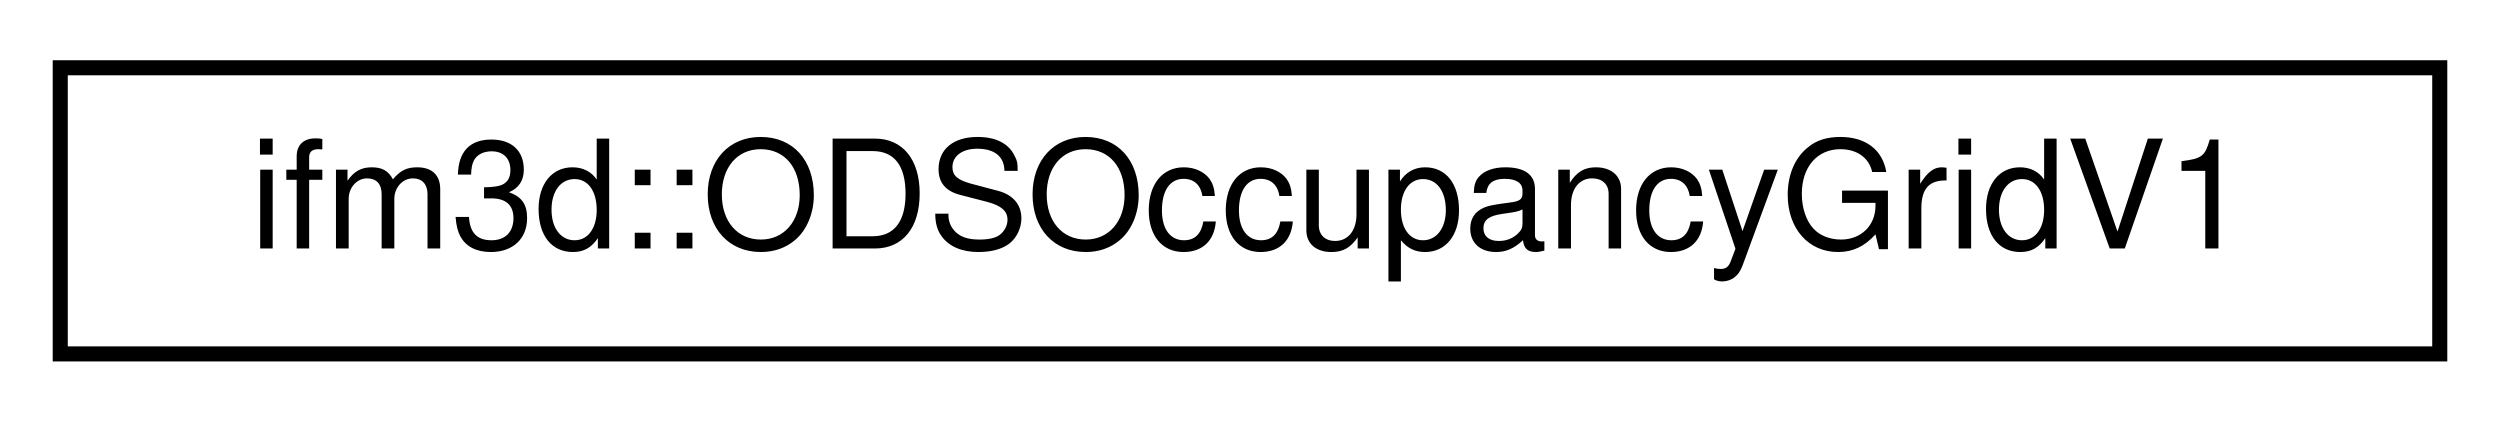
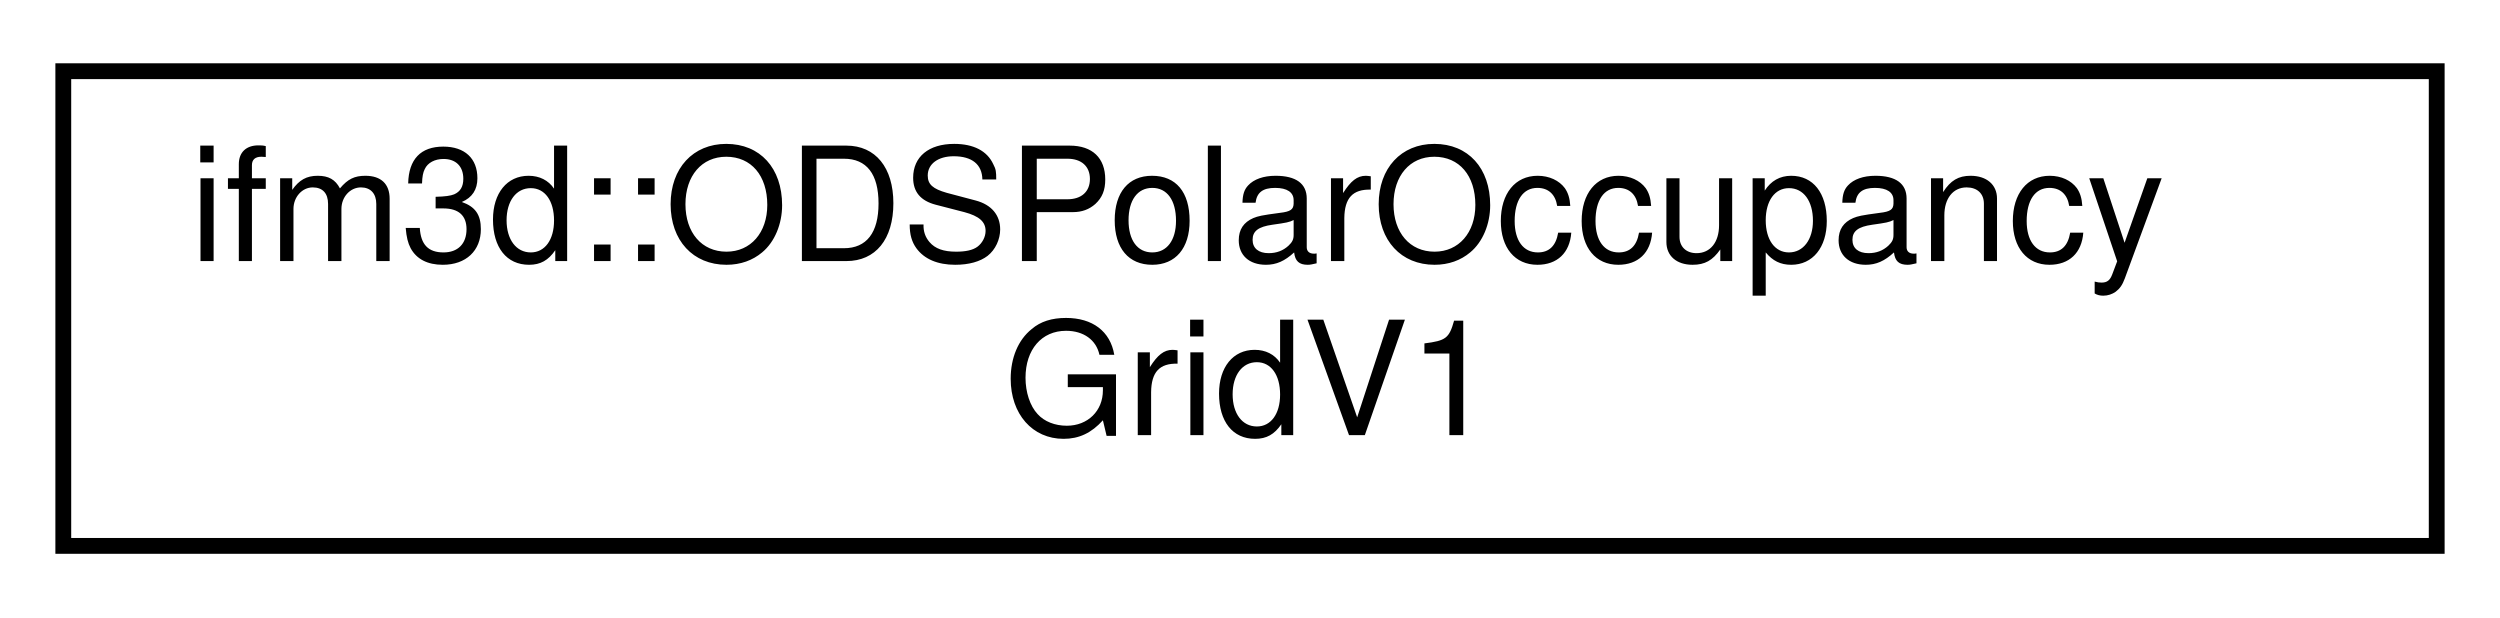
- <svg xmlns="http://www.w3.org/2000/svg" xmlns:xlink="http://www.w3.org/1999/xlink" width="166pt" height="28pt" viewBox="0.00 0.00 166.00 28.00">
-   <g id="graph0" class="graph" transform="scale(1 1) rotate(0) translate(4 24)">
+ <svg xmlns="http://www.w3.org/2000/svg" xmlns:xlink="http://www.w3.org/1999/xlink" width="158pt" height="39pt" viewBox="0.00 0.00 158.00 39.00">
+   <g id="graph0" class="graph" transform="scale(1 1) rotate(0) translate(4 35)">
    <g id="node1" class="node">
      <g id="a_node1">
-         <a xlink:href="classifm3d_1_1ODSOccupancyGridV1.html" target="_top" xlink:title=" ">
-           <polygon fill="none" stroke="black" points="0,-0.5 0,-19.5 158,-19.5 158,-0.5 0,-0.5" />
-           <text text-anchor="middle" x="79" y="-7.5" font-family="Helvetica,sans-Serif" font-size="10.00">ifm3d::ODSOccupancyGridV1</text>
+         <a xlink:href="classifm3d_1_1ODSPolarOccupancyGridV1.html" target="_top" xlink:title=" ">
+           <polygon fill="none" stroke="black" points="0,-0.5 0,-30.5 150,-30.5 150,-0.5 0,-0.5" />
+           <text text-anchor="start" x="8" y="-18.5" font-family="Helvetica,sans-Serif" font-size="10.00">ifm3d::ODSPolarOccupancy</text>
+           <text text-anchor="middle" x="75" y="-7.5" font-family="Helvetica,sans-Serif" font-size="10.00">GridV1</text>
        </a>
      </g>
    </g>
  </g>
</svg>
